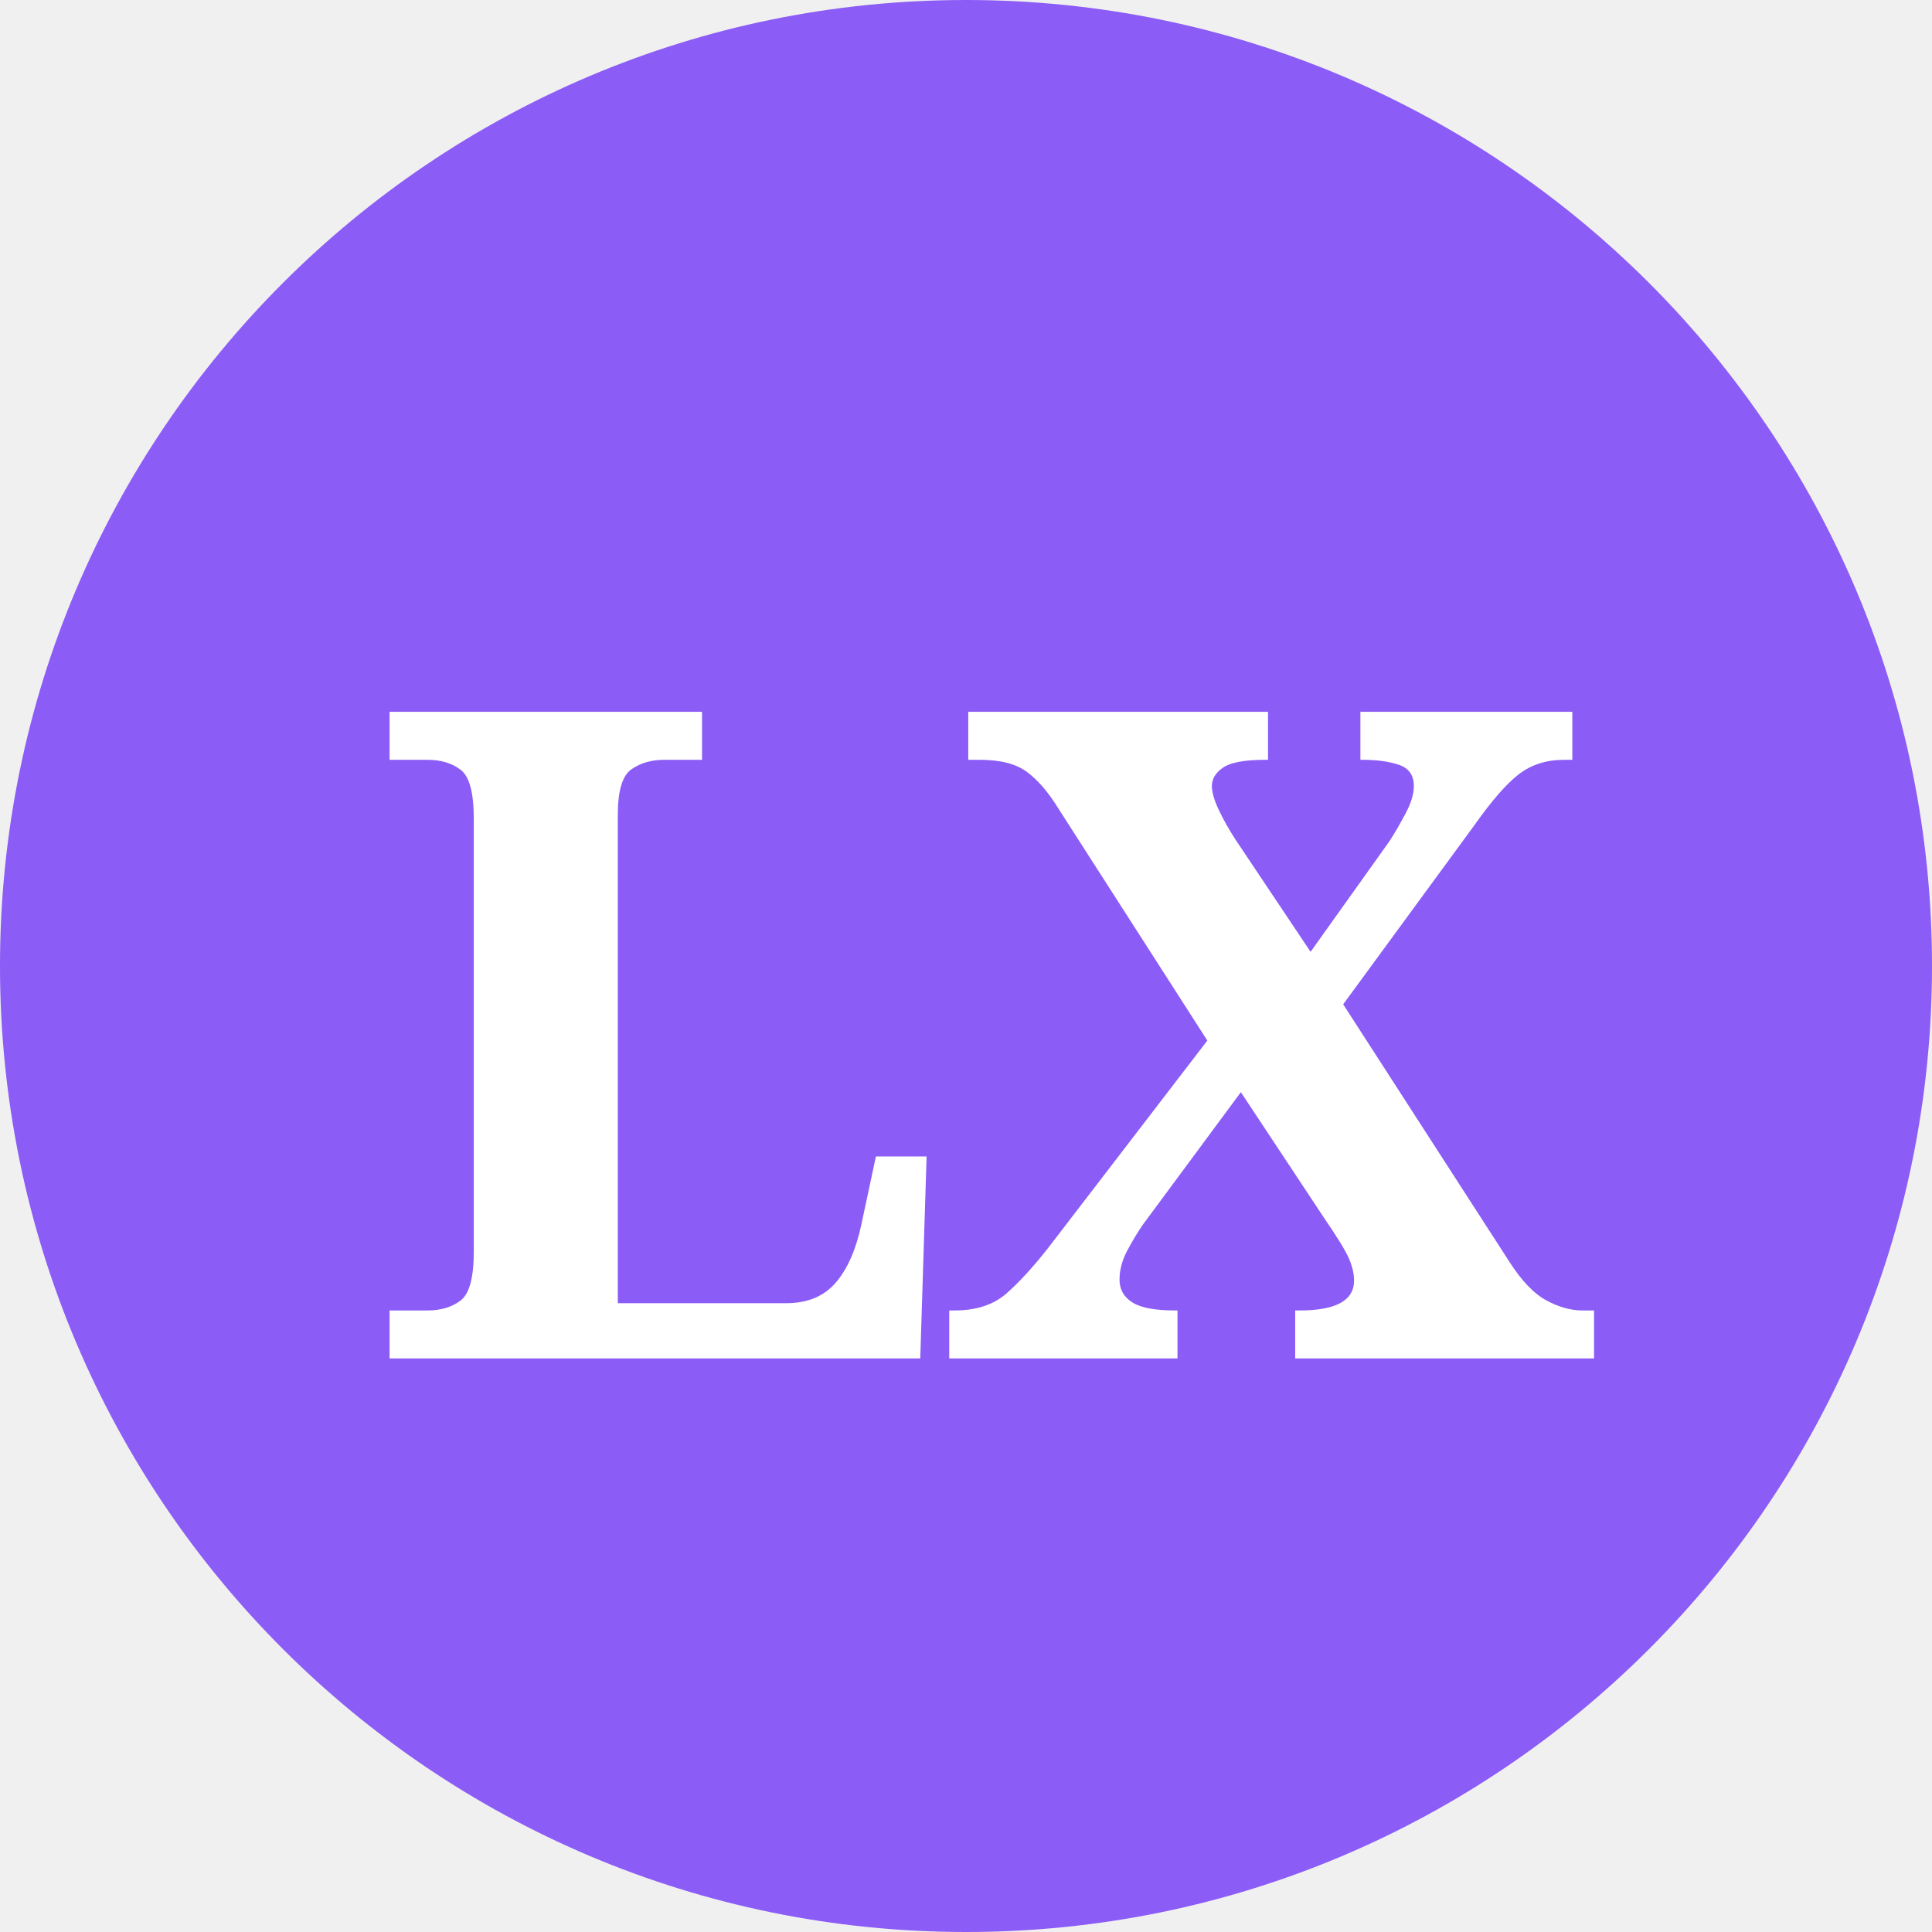
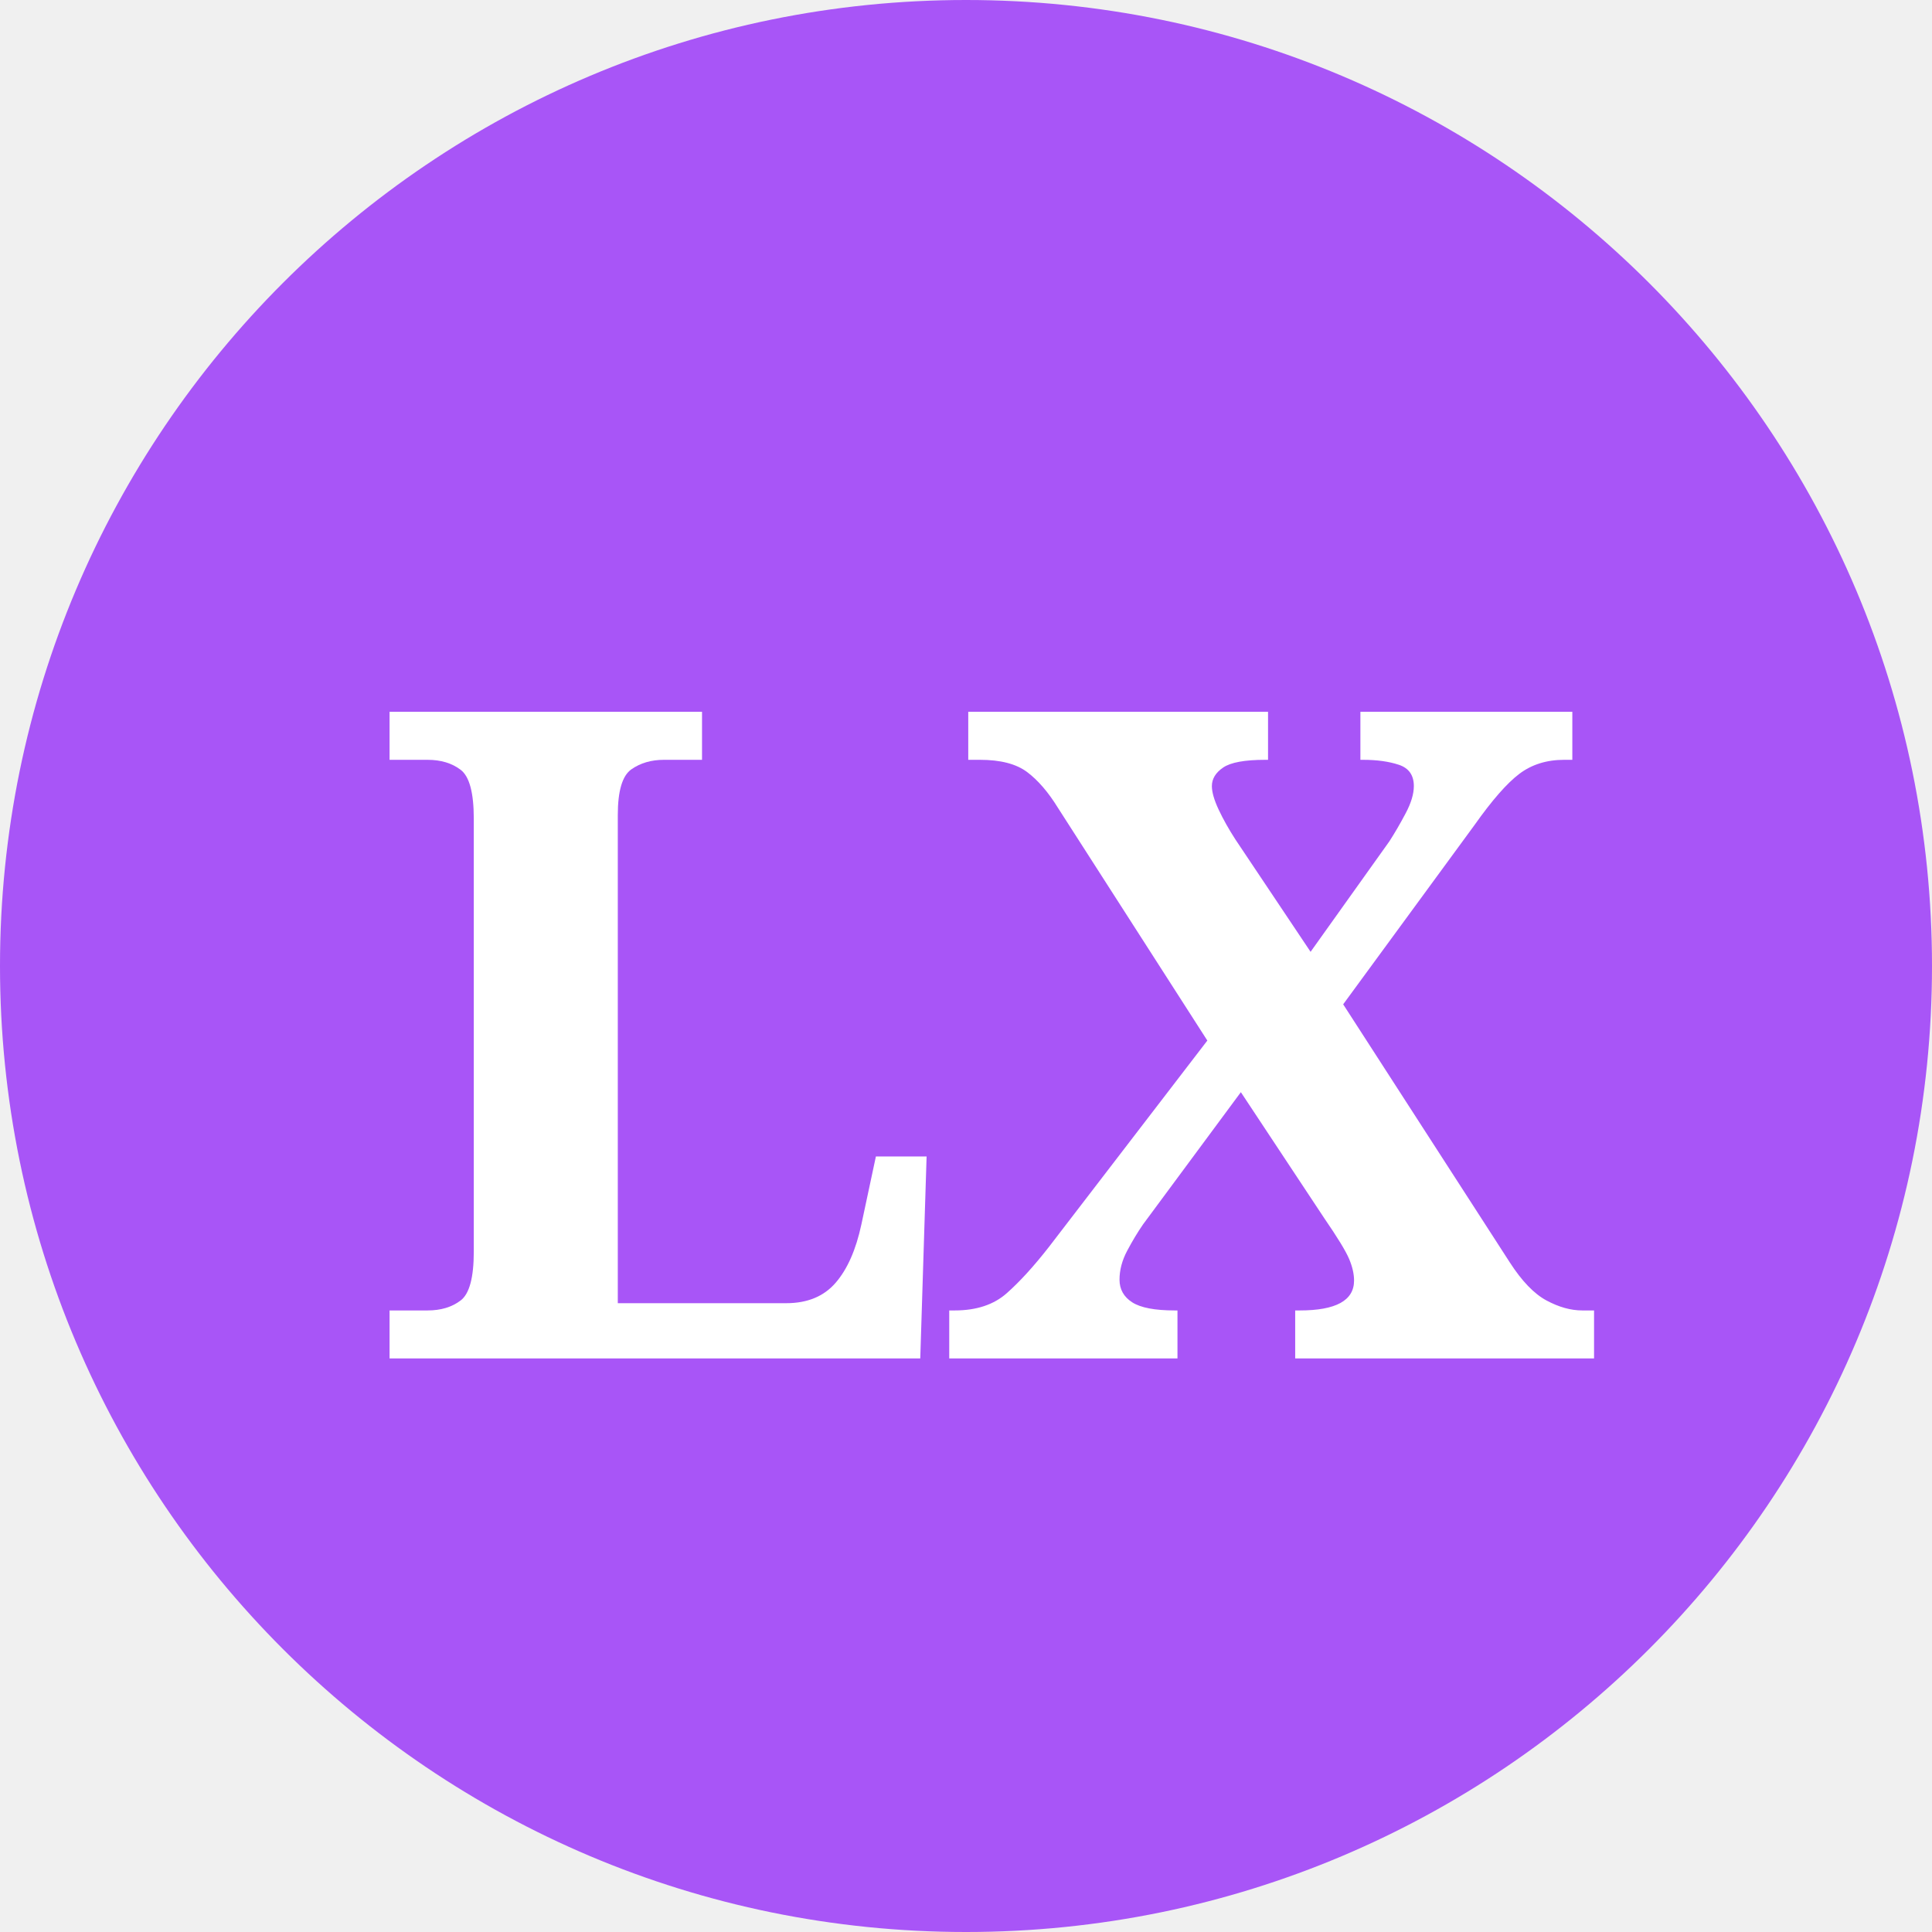
<svg xmlns="http://www.w3.org/2000/svg" width="1024" height="1024" viewBox="0 0 1024 1024">
  <defs>
  </defs>
-   <circle cx="512" cy="512" r="512" fill="#8B5CF6" />
+   <circle cx="512" cy="512" r="512" fill="#a855f7" />
  <text x="350" y="720" font-family="Playfair Display, Georgia, serif" font-size="480" font-weight="600" fill="#FFFFFF" text-anchor="middle">L</text>
  <text x="674" y="720" font-family="Playfair Display, Georgia, serif" font-size="480" font-weight="900" fill="#FFFFFF" text-anchor="middle">X</text>
</svg>
